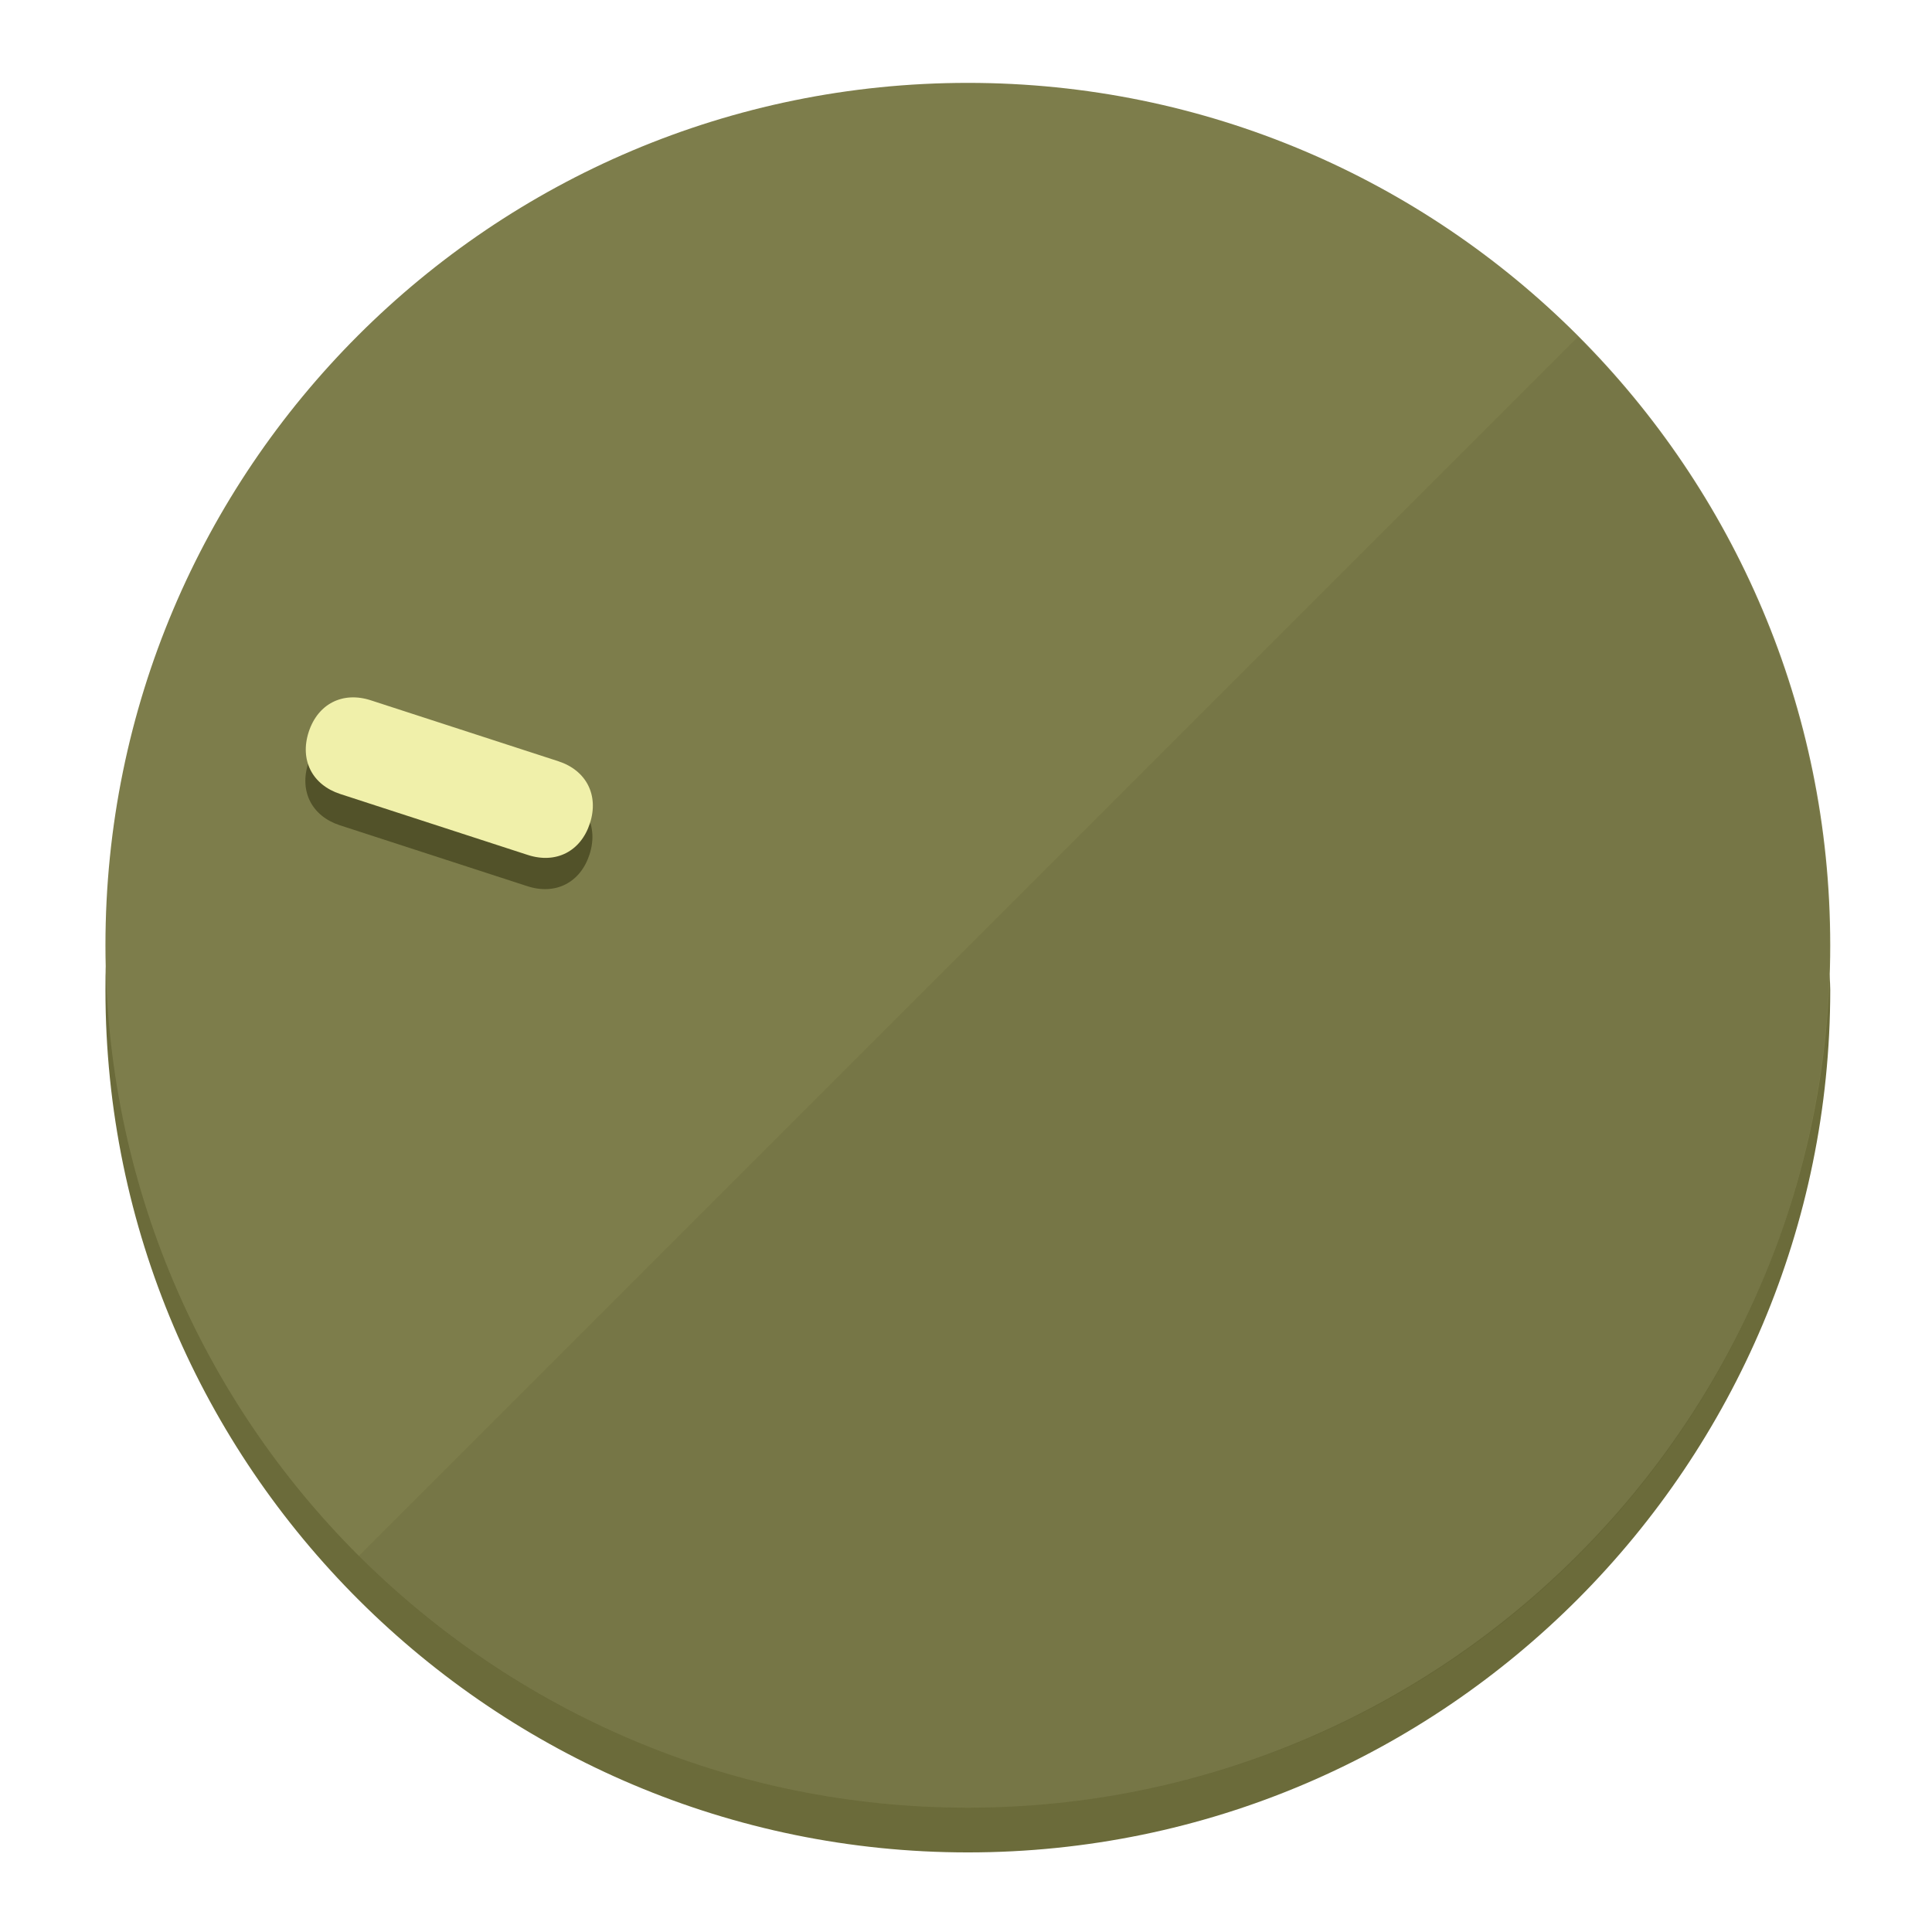
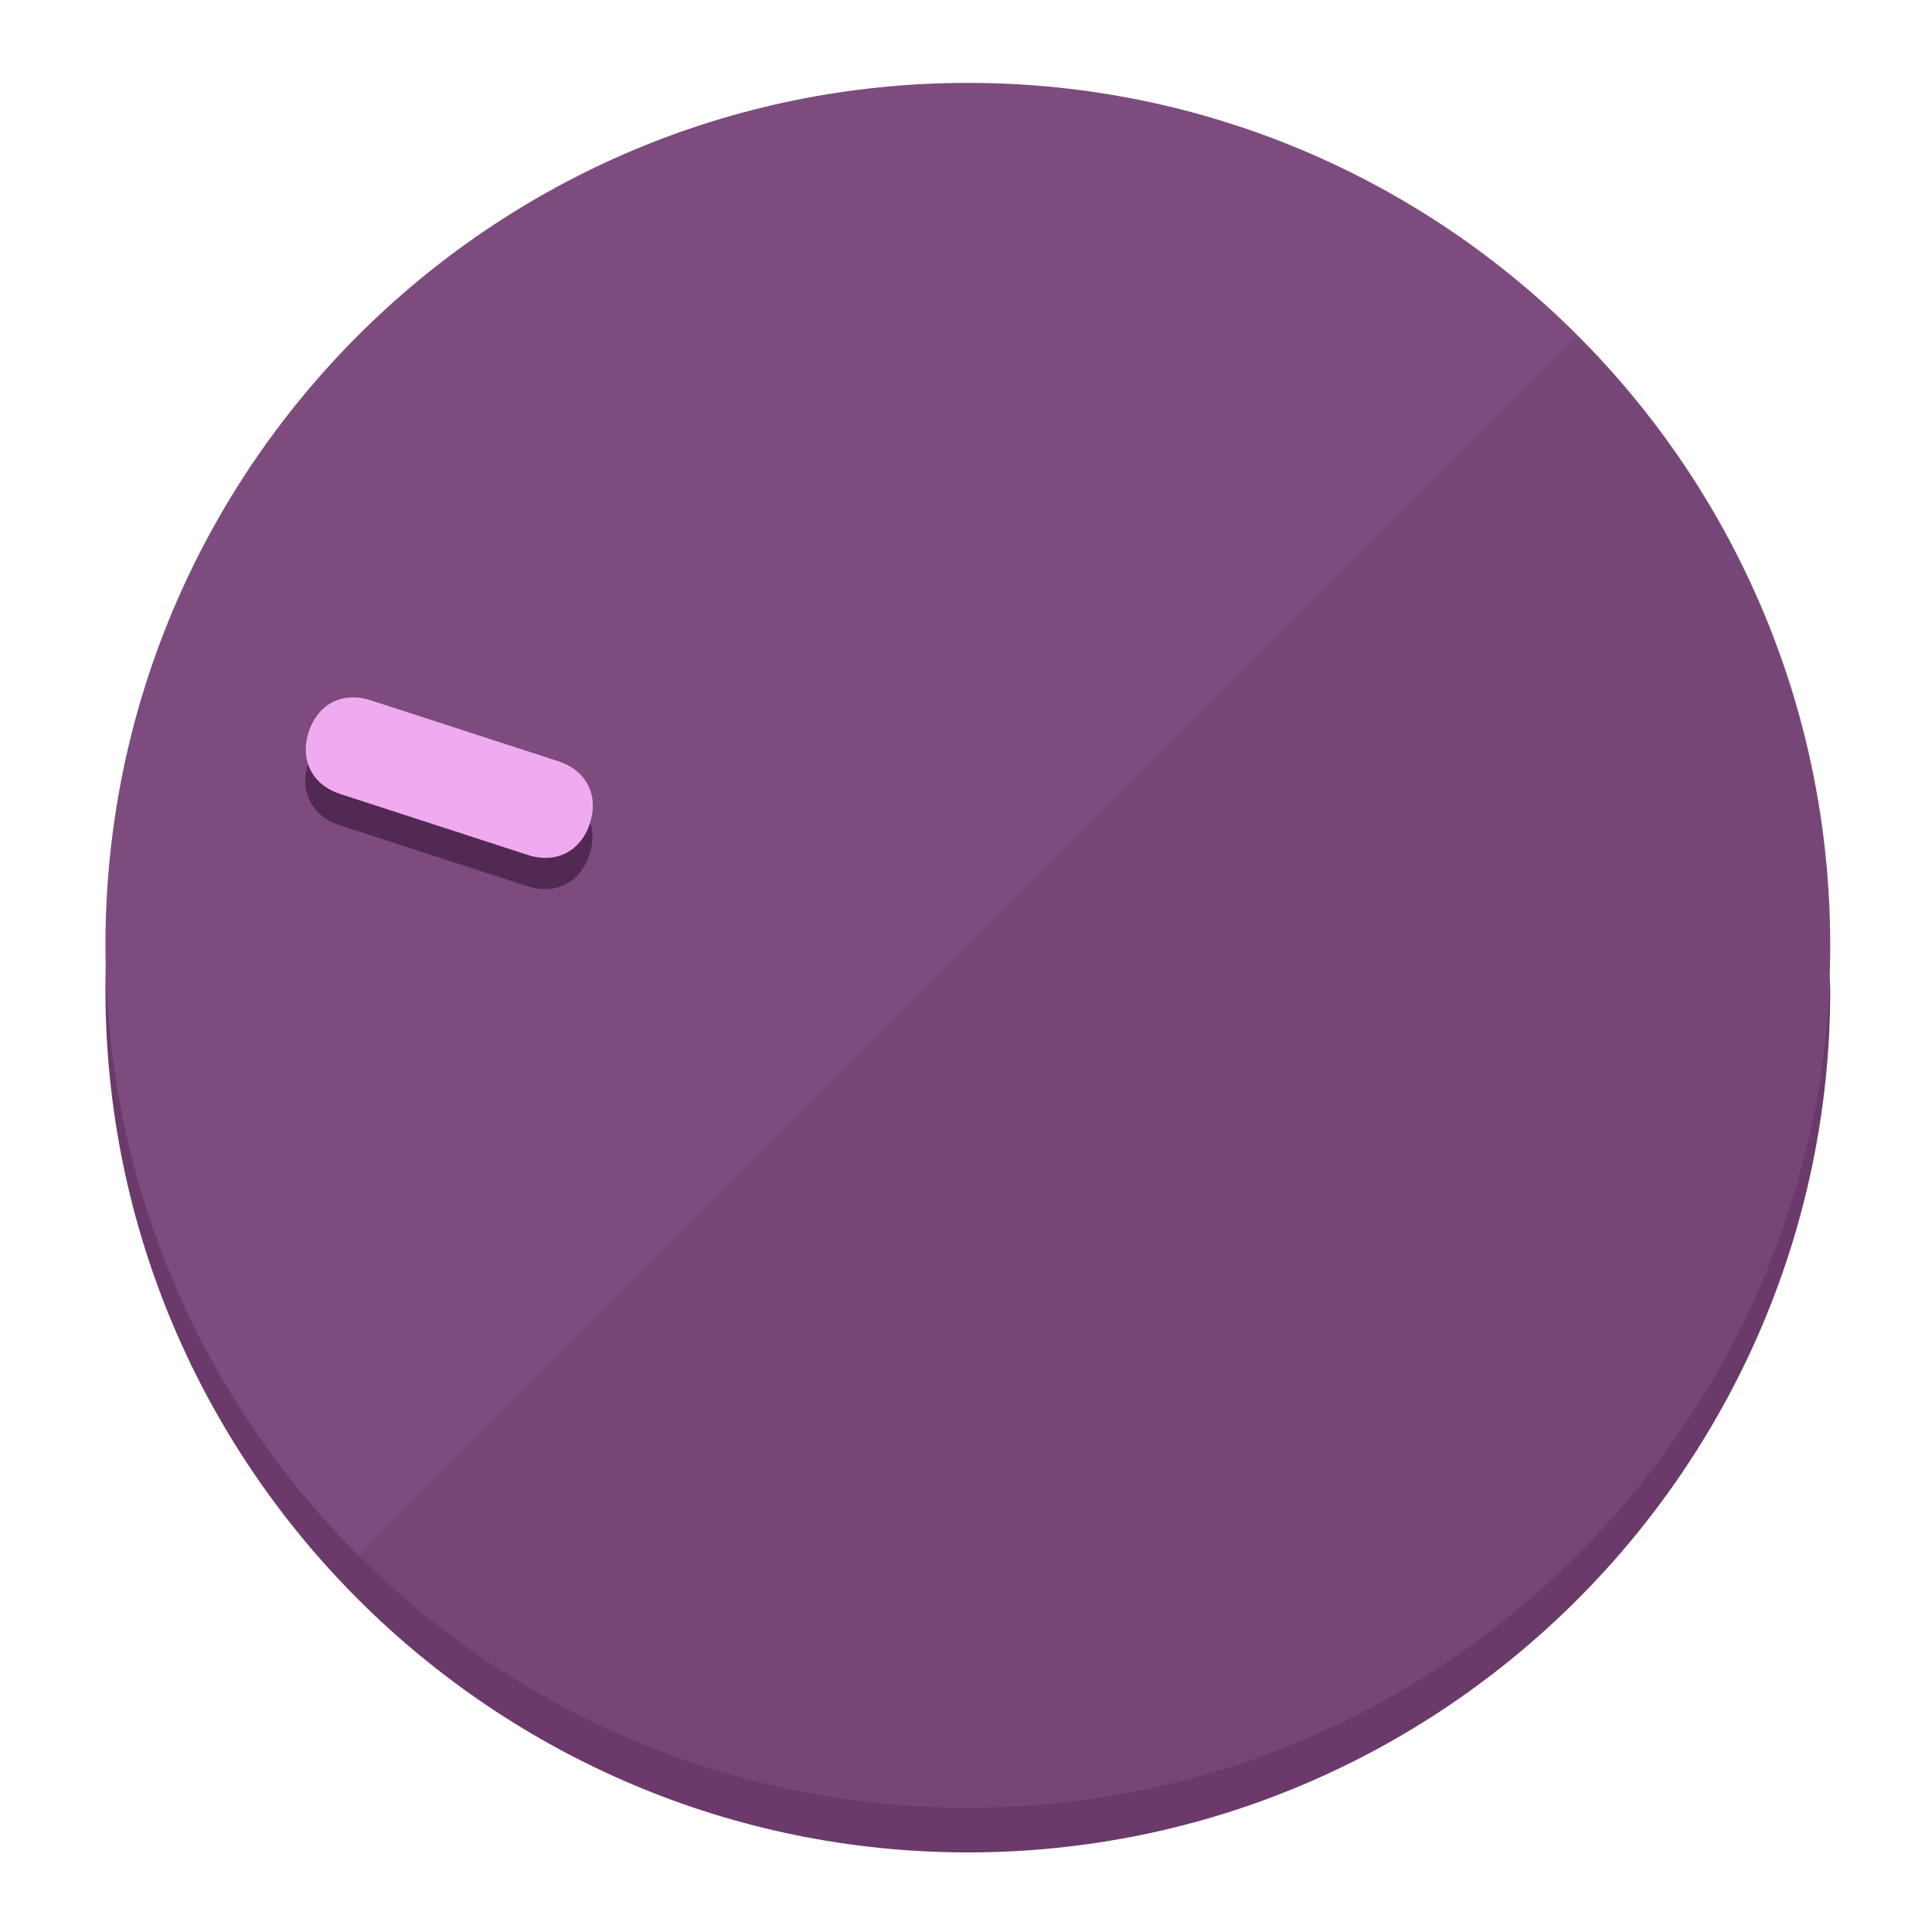
<svg xmlns="http://www.w3.org/2000/svg" height="120px" width="120px" version="1.1" id="Layer_1" viewBox="0 0 496.8 496.8" xml:space="preserve">
  <defs id="defs23" />
  <g id="g3158">
-     <path style="display:inline;fill:#6B6B3A;fill-opacity:1;stroke-width:1.584" d="m 248.875,445.92 c 116.582,0 212.89,-91.238 220.493,-205.286 0,5.069 1.267,8.87 1.267,13.939 0,121.651 -98.842,221.76 -221.76,221.76 -121.651,0 -221.76,-98.842 -221.76,-221.76 0,-5.069 0,-8.87 1.267,-13.939 7.603,114.048 103.91,205.286 220.493,205.286 z" id="path8" />
-     <circle style="display:inline;fill:#7D7D4B;fill-opacity:1;stroke-width:1.584" cx="248.875" cy="243.071" r="221.76" id="circle12" />
-     <path style="display:inline;fill:#525229;fill-opacity:0.154;stroke-width:1.587" d="m 405.744,86.606 c 86.308,86.308 86.308,227.193 0,313.5 -86.308,86.308 -227.193,86.308 -313.5,0" id="path14" />
+     <path style="display:inline;fill:#6B3A6B;fill-opacity:1;stroke-width:1.584" d="m 248.875,445.92 c 116.582,0 212.89,-91.238 220.493,-205.286 0,5.069 1.267,8.87 1.267,13.939 0,121.651 -98.842,221.76 -221.76,221.76 -121.651,0 -221.76,-98.842 -221.76,-221.76 0,-5.069 0,-8.87 1.267,-13.939 7.603,114.048 103.91,205.286 220.493,205.286 z" id="path8" />
+     <circle style="display:inline;fill:#7D4B7D;fill-opacity:1;stroke-width:1.584" cx="248.875" cy="243.071" r="221.76" id="circle12" />
+     <path style="display:inline;fill:#522952;fill-opacity:0.154;stroke-width:1.587" d="m 405.744,86.606 c 86.308,86.308 86.308,227.193 0,313.5 -86.308,86.308 -227.193,86.308 -313.5,0" id="path14" />
  </g>
  <g id="g3198">
    <circle style="display:none;fill:#000000;fill-opacity:0;stroke-width:1.584" cx="-154.88" cy="311.577" r="221.76" id="circle12-3" transform="rotate(-72)" />
-     <path style="display:inline;fill:#525229;fill-opacity:1;stroke-width:1.584" d="m 143.448,203.776 c 7.231,2.35 10.485,8.737 8.136,15.968 v 0 c -2.35,7.231 -8.737,10.485 -15.968,8.136 L 87.409,212.216 c -7.231,-2.35 -10.485,-8.737 -8.136,-15.968 v 0 c 2.35,-7.231 8.737,-10.485 15.968,-8.136 z" id="path3789" />
-     <path style="display:inline;fill:#F0F0AA;stroke-width:1.584" d="m 143.557,195.742 c 7.231,2.35 10.485,8.737 8.136,15.968 v 0 c -2.35,7.231 -8.737,10.485 -15.968,8.136 L 87.518,204.182 c -7.231,-2.35 -10.485,-8.737 -8.136,-15.968 v 0 c 2.35,-7.231 8.737,-10.485 15.968,-8.136 z" id="path915" />
+     <path style="display:inline;fill:#522952;fill-opacity:1;stroke-width:1.584" d="m 143.448,203.776 c 7.231,2.35 10.485,8.737 8.136,15.968 v 0 c -2.35,7.231 -8.737,10.485 -15.968,8.136 L 87.409,212.216 c -7.231,-2.35 -10.485,-8.737 -8.136,-15.968 v 0 c 2.35,-7.231 8.737,-10.485 15.968,-8.136 z" id="path3789" />
+     <path style="display:inline;fill:#F0AAF0;stroke-width:1.584" d="m 143.557,195.742 c 7.231,2.35 10.485,8.737 8.136,15.968 v 0 c -2.35,7.231 -8.737,10.485 -15.968,8.136 L 87.518,204.182 c -7.231,-2.35 -10.485,-8.737 -8.136,-15.968 v 0 c 2.35,-7.231 8.737,-10.485 15.968,-8.136 z" id="path915" />
  </g>
</svg>
